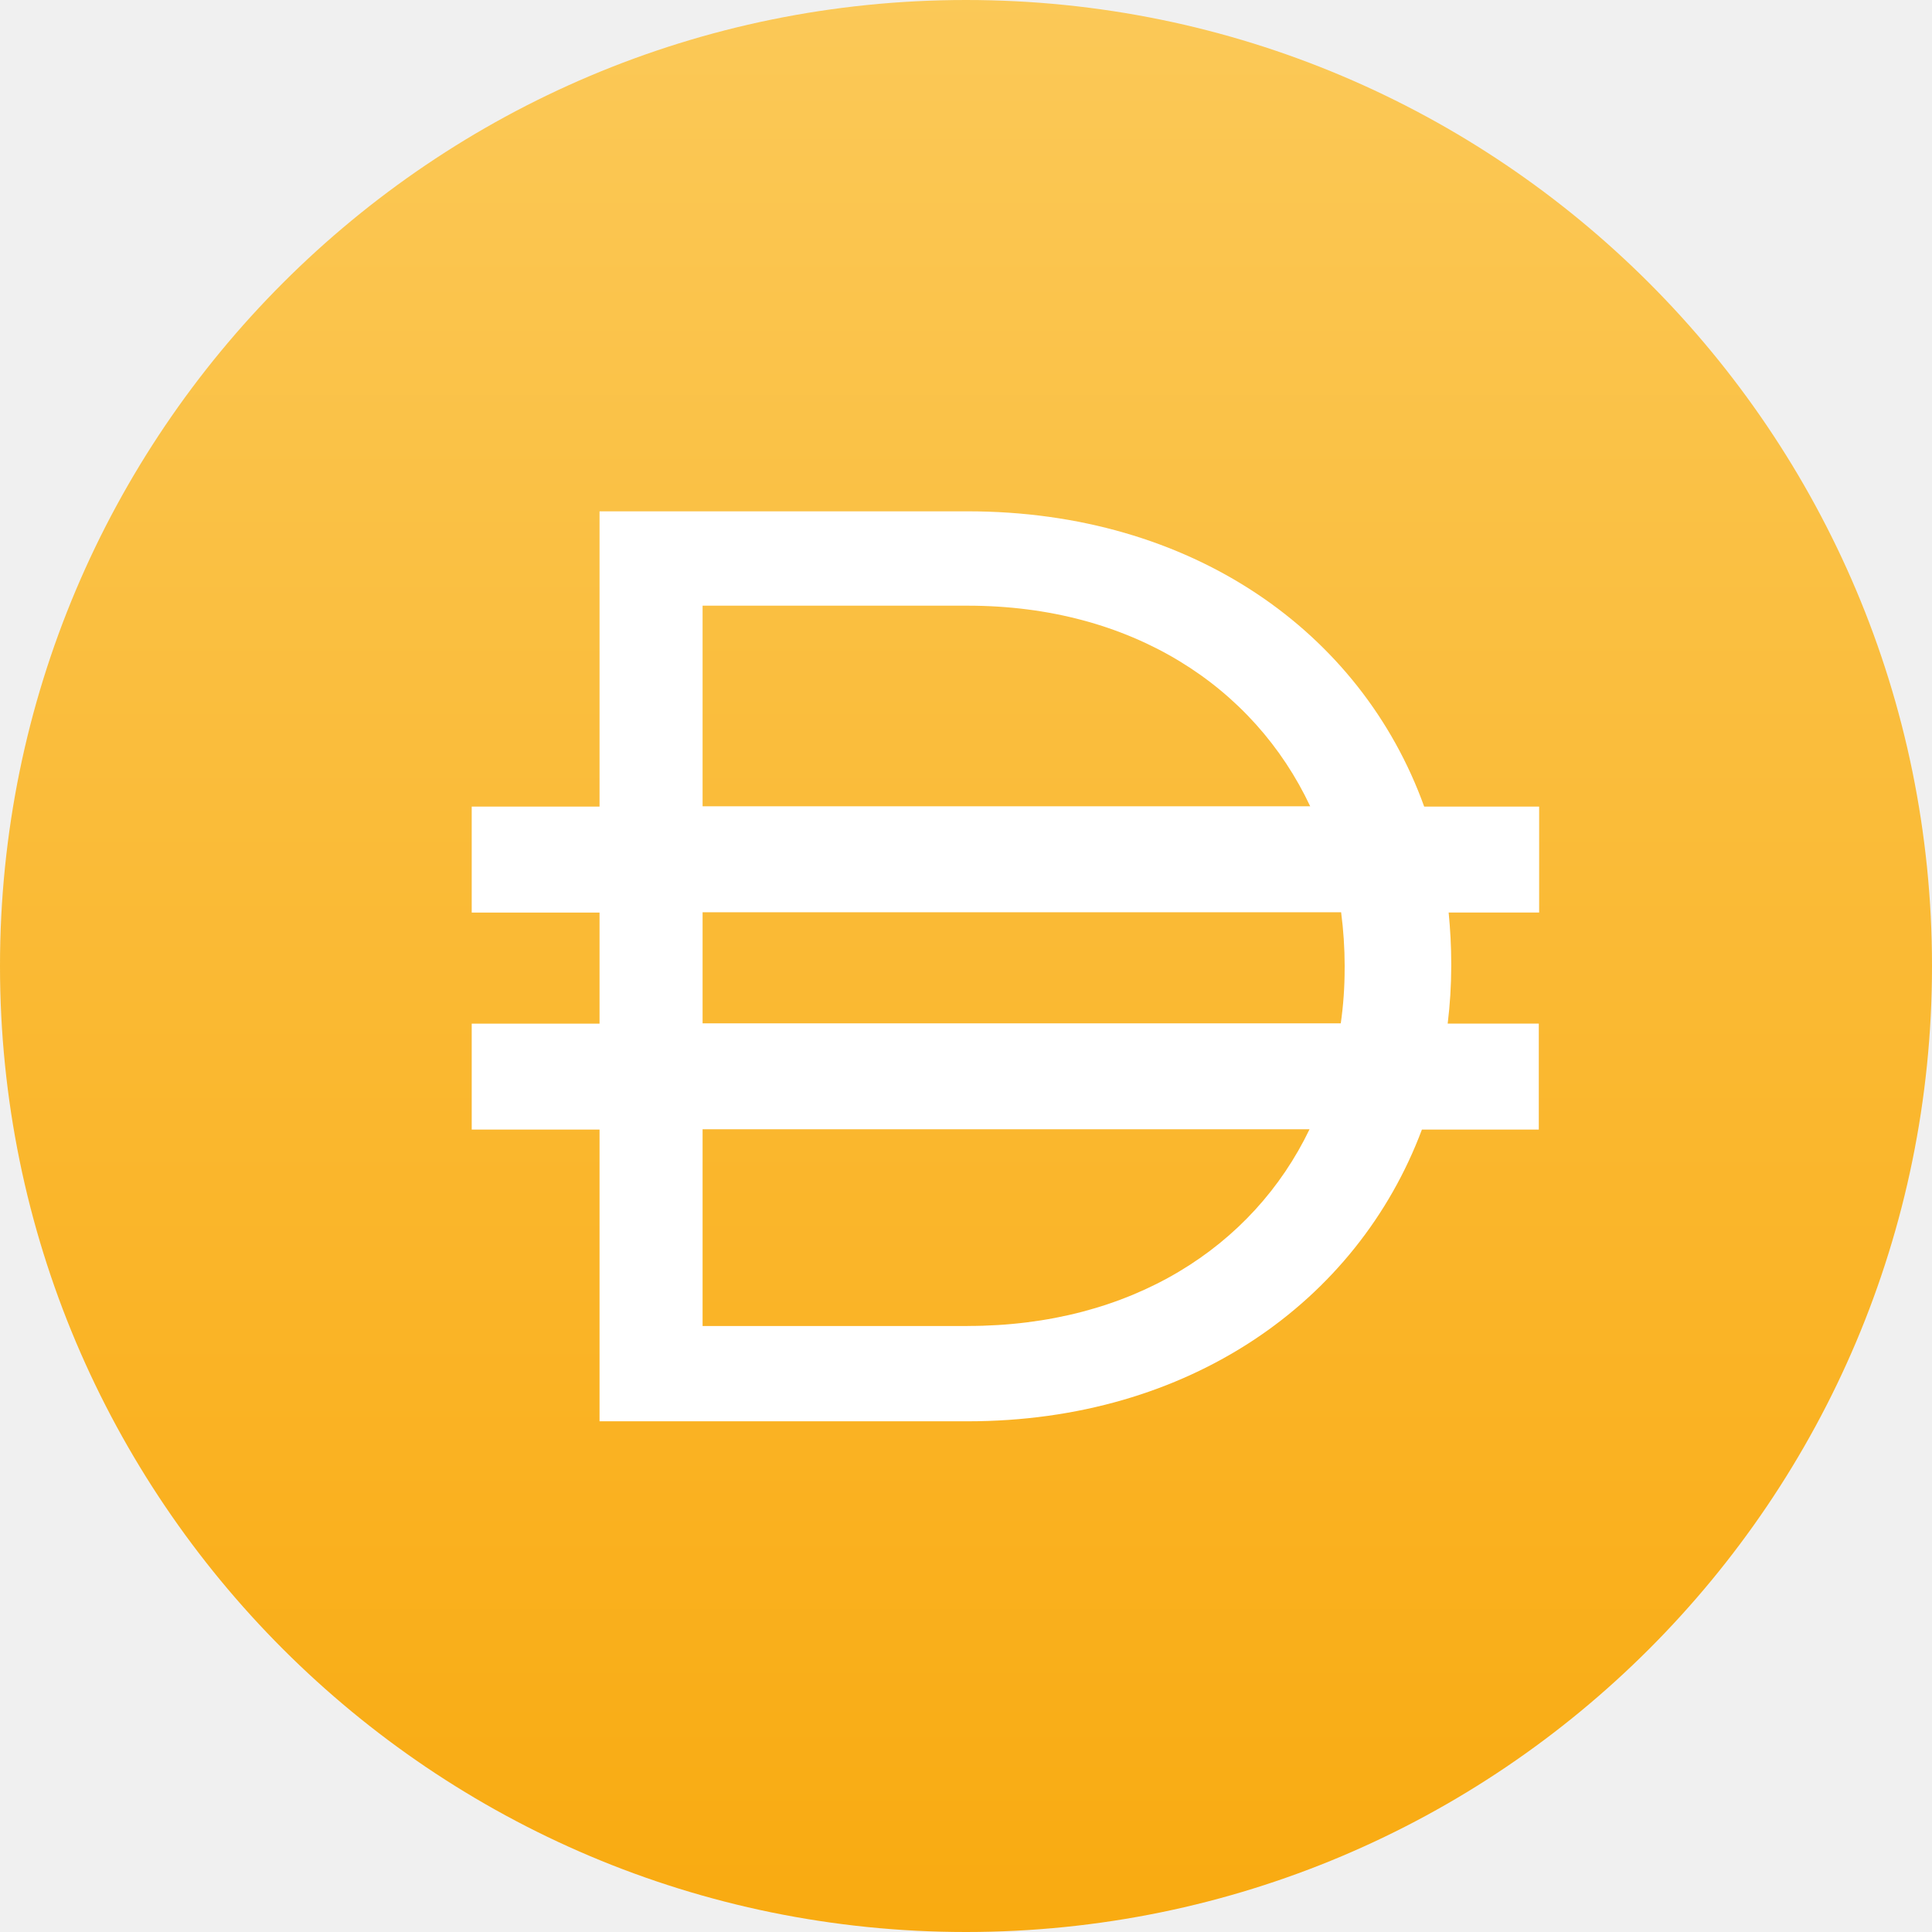
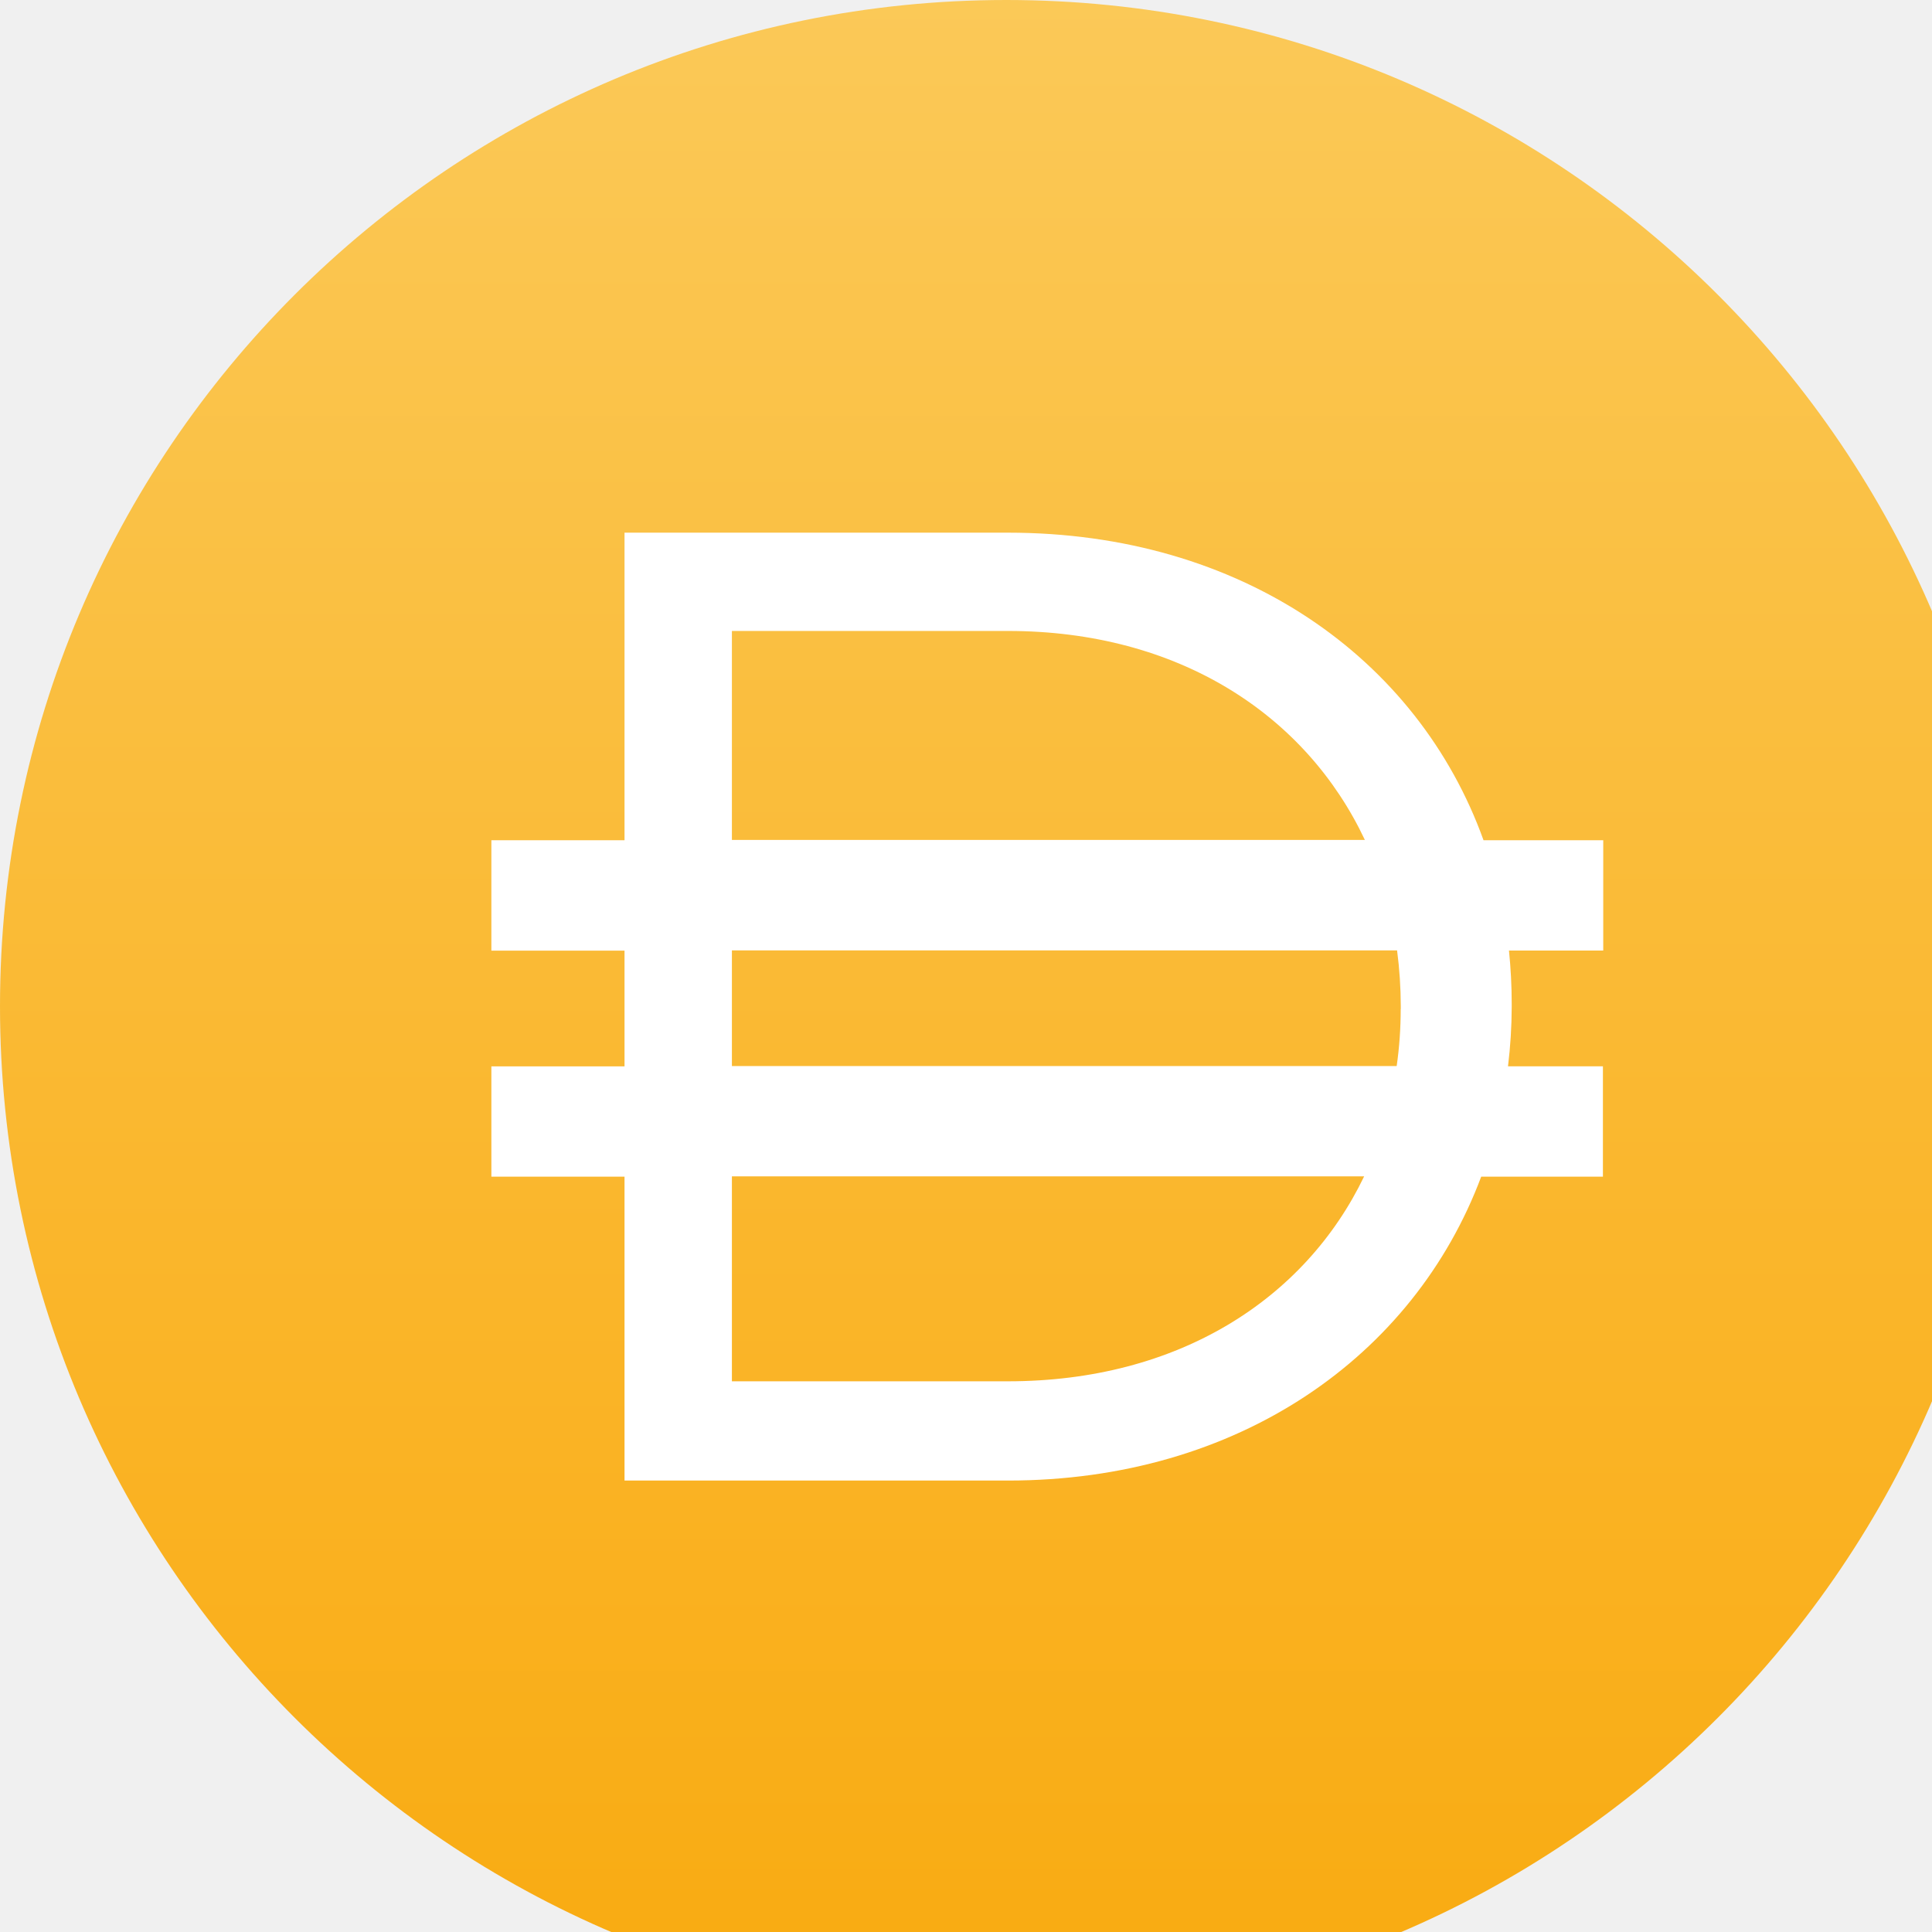
- <svg xmlns="http://www.w3.org/2000/svg" viewBox="0 0 50 50">
+ <svg xmlns="http://www.w3.org/2000/svg" width="24" height="24" fill="none">
+   <g clip-path="url(#a)">
+     <path d="M12.5 25C19.404 25 25 19.404 25 12.5S19.404 0 12.5 0 0 5.596 0 12.5 5.596 25 12.5 25z" fill="url(#b)" />
+     <path d="M19.913 10.438h-1.484c-.816-2.266-3.012-3.821-5.908-3.821H7.758v3.821H6.104v1.371h1.654v1.438H6.104v1.37h1.654v3.775h4.763c2.862 0 5.042-1.541 5.879-3.775h1.512v-1.371h-1.179a6.21 6.21 0 0 0 .046-.742v-.034c0-.225-.012-.446-.034-.662h1.171v-1.371l-.004.001zm-10.821-2.6h3.429c2.125 0 3.704 1.046 4.434 2.596H9.092V7.838zm3.429 9.321H9.092v-2.546h7.854c-.733 1.525-2.308 2.546-4.425 2.546zm4.879-4.625c0 .237-.016.474-.05.709H9.092v-1.437h8.263a5.42 5.42 0 0 1 .046.696v.033z" fill="#fff" />
+   </g>
  <defs>
-     <linearGradient id="a" x1=".5" x2=".5" y1="1.142" y2="-.105" gradientUnits="objectBoundingBox">
-       <stop offset="0" stop-color="#f9a606" />
+     <linearGradient id="b" x1="12.5" y1="28.55" x2="12.5" y2="-2.625" gradientUnits="userSpaceOnUse">
+       <stop stop-color="#f9a606" />
      <stop offset="1" stop-color="#fbcc5f" />
    </linearGradient>
+     <clipPath id="a">
+       <path fill="#fff" d="M0 0h25v25H0z" />
+     </clipPath>
  </defs>
-   <circle cx="25" cy="25" r="25" fill="url(#a)" data-name="Ellipse 1271" />
-   <path fill="#fff" d="M39.825 20.875h-2.967c-1.633-4.533-6.025-7.642-11.817-7.642h-9.525v7.642h-3.308v2.742h3.308v2.875h-3.308v2.741h3.308v7.55h9.525c5.725 0 10.083-3.083 11.758-7.55h3.025v-2.742h-2.358a12.433 12.433 0 0 0 .092-1.483v-.067c0-.45-.025-.892-.067-1.325h2.342v-2.742zm-21.642-5.2h6.858c4.25 0 7.408 2.092 8.867 5.192H18.183zm6.858 18.642h-6.858v-5.092h15.708c-1.466 3.05-4.616 5.091-8.85 5.091zm9.758-9.25a9.859 9.859 0 0 1-.1 1.417H18.183v-2.875h16.525a10.84 10.84 0 0 1 .092 1.392z" data-name="Path 7536" />
</svg>
